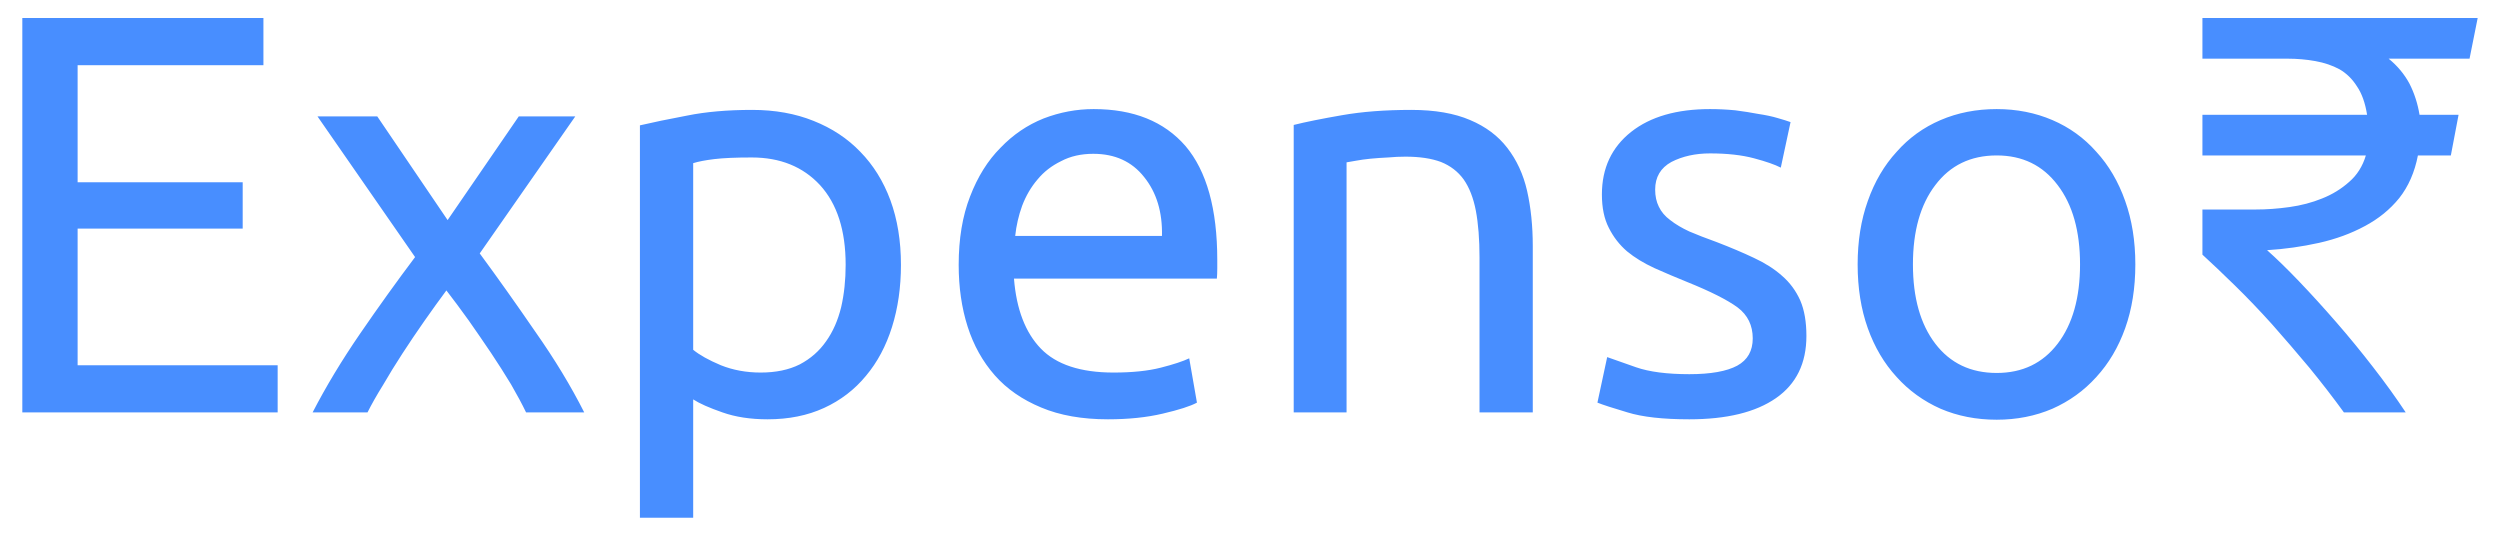
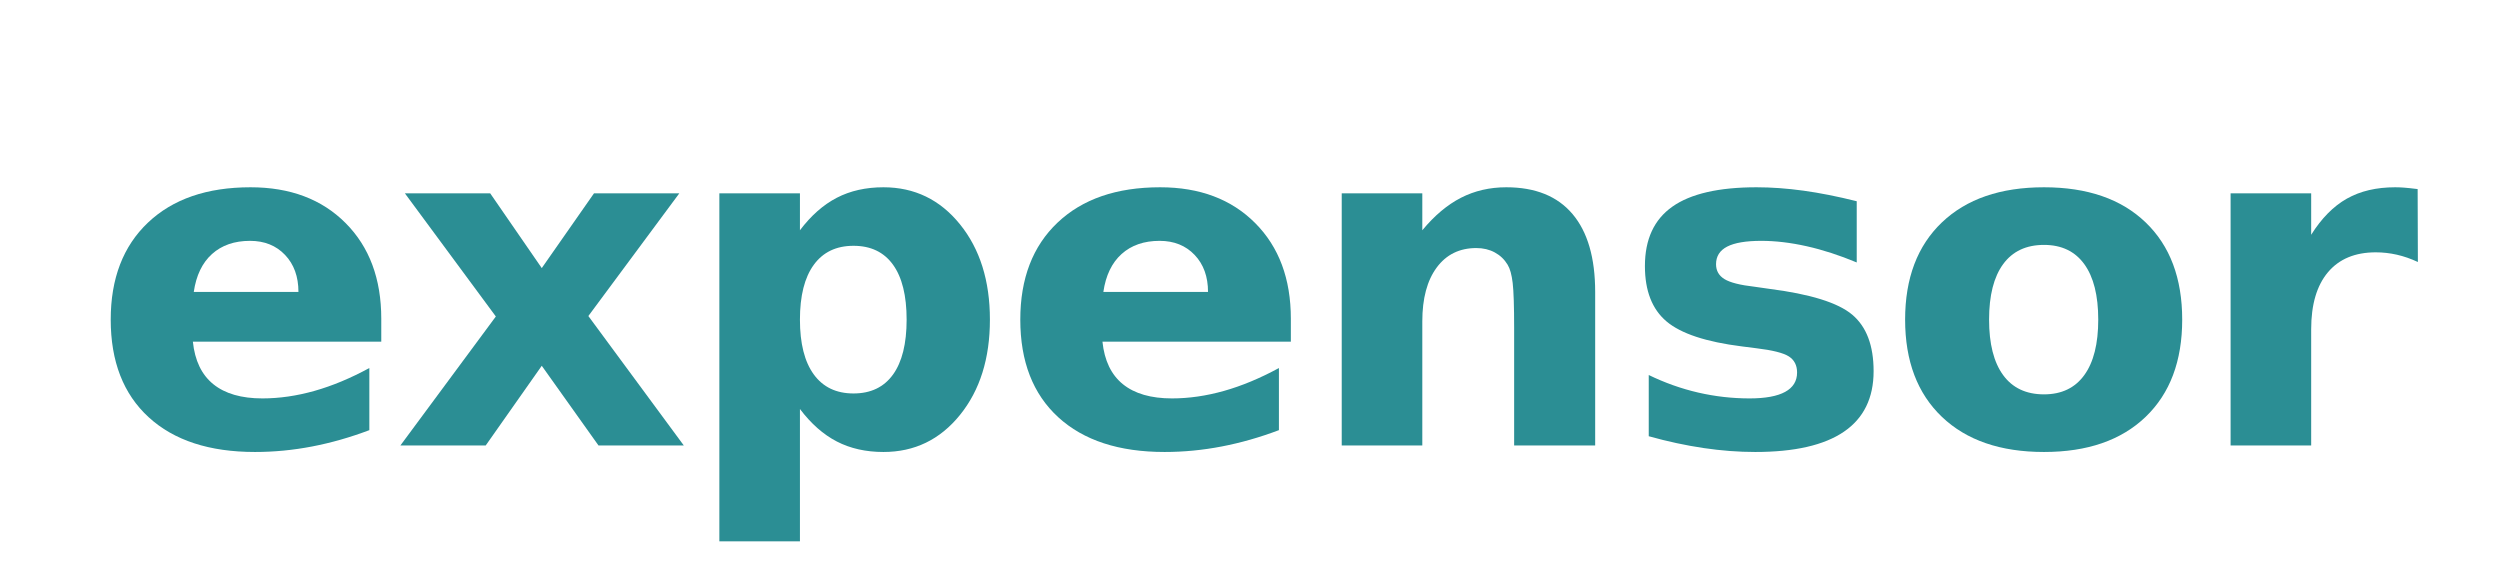
- <svg xmlns="http://www.w3.org/2000/svg" viewBox="38 126 224 48" role="img" aria-label="Expensor">
-   <g fill="#488eff" transform="matrix(3.642987,0,0,3.642987,35.62842,115.4098)">
-     <path d="M7.48 13.05L1.20 13.05L1.20 3.35L7.13 3.35L7.13 4.51L2.56 4.51L2.56 7.39L6.62 7.39L6.62 8.53L2.56 8.53L2.56 11.89L7.48 11.89L7.48 13.05ZM15.02 13.05L13.59 13.05Q13.44 12.74 13.22 12.36Q12.99 11.98 12.73 11.59Q12.46 11.19 12.18 10.79Q11.90 10.40 11.63 10.05L11.63 10.05Q11.37 10.40 11.09 10.80Q10.81 11.20 10.55 11.60Q10.29 12.00 10.07 12.38Q9.84 12.75 9.69 13.05L9.69 13.05L8.34 13.05Q8.83 12.10 9.51 11.11Q10.19 10.12 10.86 9.23L10.86 9.23L8.46 5.77L9.93 5.77L11.66 8.32L13.41 5.77L14.80 5.77L12.45 9.14Q13.12 10.05 13.82 11.07Q14.53 12.08 15.02 13.05L15.02 13.05ZM21.45 9.42L21.45 9.42Q21.45 8.15 20.82 7.46Q20.19 6.78 19.14 6.78L19.14 6.78Q18.55 6.78 18.22 6.82Q17.89 6.86 17.70 6.92L17.70 6.92L17.70 11.51Q17.93 11.70 18.38 11.89Q18.83 12.07 19.36 12.07L19.36 12.07Q19.92 12.07 20.32 11.87Q20.72 11.66 20.97 11.30Q21.22 10.95 21.34 10.46Q21.45 9.98 21.45 9.42ZM22.81 9.42L22.81 9.42Q22.81 10.25 22.59 10.95Q22.37 11.65 21.95 12.15Q21.53 12.66 20.92 12.94Q20.31 13.22 19.53 13.22L19.53 13.22Q18.90 13.22 18.42 13.05Q17.93 12.88 17.70 12.73L17.70 12.73L17.70 15.64L16.39 15.64L16.39 5.99Q16.86 5.88 17.55 5.75Q18.24 5.61 19.15 5.61L19.15 5.61Q19.99 5.61 20.66 5.88Q21.34 6.15 21.81 6.64Q22.29 7.13 22.55 7.83Q22.81 8.54 22.81 9.42ZM24.23 9.42L24.23 9.42Q24.23 8.46 24.51 7.74Q24.79 7.01 25.26 6.54Q25.72 6.06 26.32 5.82Q26.92 5.59 27.55 5.59L27.55 5.59Q29.02 5.59 29.81 6.50Q30.59 7.42 30.59 9.30L30.59 9.30Q30.59 9.38 30.59 9.51Q30.59 9.65 30.58 9.76L30.58 9.76L25.59 9.76Q25.68 10.89 26.25 11.48Q26.82 12.07 28.04 12.07L28.04 12.07Q28.73 12.07 29.20 11.95Q29.67 11.83 29.90 11.72L29.90 11.72L30.09 12.81Q29.85 12.94 29.25 13.08Q28.66 13.22 27.90 13.22L27.90 13.22Q26.95 13.22 26.26 12.93Q25.56 12.64 25.12 12.14Q24.67 11.63 24.45 10.94Q24.23 10.25 24.23 9.42ZM25.62 8.71L29.23 8.71Q29.25 7.83 28.79 7.26Q28.34 6.69 27.54 6.69L27.54 6.69Q27.09 6.69 26.75 6.87Q26.40 7.04 26.17 7.32Q25.93 7.60 25.79 7.97Q25.66 8.33 25.62 8.71L25.62 8.71ZM32.47 13.05L32.47 5.98Q32.91 5.87 33.66 5.74Q34.40 5.61 35.36 5.61L35.36 5.61Q36.23 5.61 36.81 5.86Q37.38 6.10 37.72 6.54Q38.07 6.99 38.21 7.60Q38.35 8.22 38.35 8.96L38.35 8.96L38.35 13.05L37.04 13.05L37.04 9.24Q37.04 8.57 36.95 8.09Q36.86 7.62 36.65 7.32Q36.44 7.03 36.09 6.89Q35.74 6.76 35.22 6.76L35.22 6.76Q35.01 6.76 34.79 6.78Q34.57 6.79 34.36 6.81Q34.16 6.83 34.00 6.86Q33.84 6.89 33.77 6.90L33.77 6.90L33.77 13.05L32.47 13.05ZM42.20 12.11L42.20 12.11Q42.99 12.11 43.38 11.90Q43.76 11.69 43.76 11.23L43.76 11.23Q43.76 10.75 43.39 10.47Q43.01 10.19 42.14 9.84L42.14 9.84Q41.72 9.67 41.34 9.50Q40.95 9.32 40.67 9.09Q40.39 8.85 40.22 8.51Q40.05 8.18 40.05 7.69L40.05 7.69Q40.05 6.72 40.77 6.15Q41.48 5.59 42.71 5.59L42.71 5.59Q43.02 5.59 43.33 5.62Q43.64 5.66 43.90 5.71Q44.17 5.75 44.37 5.81Q44.58 5.87 44.69 5.91L44.69 5.91L44.45 7.03Q44.24 6.92 43.79 6.80Q43.34 6.68 42.71 6.68L42.71 6.68Q42.17 6.68 41.76 6.89Q41.36 7.11 41.36 7.57L41.36 7.57Q41.36 7.81 41.45 7.99Q41.54 8.18 41.73 8.32Q41.92 8.47 42.20 8.60Q42.48 8.72 42.87 8.86L42.87 8.86Q43.39 9.06 43.79 9.25Q44.20 9.44 44.48 9.69Q44.77 9.94 44.93 10.30Q45.08 10.65 45.08 11.17L45.08 11.17Q45.08 12.18 44.33 12.70Q43.58 13.22 42.20 13.22L42.20 13.22Q41.23 13.22 40.68 13.05Q40.14 12.89 39.94 12.81L39.94 12.81L40.18 11.69Q40.40 11.77 40.89 11.94Q41.38 12.11 42.20 12.11ZM53.17 9.41L53.17 9.41Q53.17 10.28 52.92 10.98Q52.67 11.68 52.21 12.18Q51.76 12.68 51.13 12.96Q50.50 13.23 49.76 13.23L49.76 13.23Q49.01 13.23 48.38 12.96Q47.75 12.68 47.30 12.18Q46.84 11.68 46.59 10.98Q46.34 10.28 46.34 9.41L46.34 9.41Q46.34 8.55 46.59 7.85Q46.84 7.14 47.30 6.64Q47.75 6.13 48.38 5.86Q49.01 5.59 49.76 5.59L49.76 5.59Q50.50 5.59 51.13 5.86Q51.76 6.13 52.21 6.64Q52.67 7.14 52.92 7.85Q53.17 8.55 53.17 9.41ZM51.81 9.41L51.81 9.41Q51.81 8.18 51.26 7.46Q50.71 6.73 49.76 6.73L49.76 6.73Q48.80 6.73 48.25 7.46Q47.70 8.18 47.70 9.41L47.70 9.41Q47.70 10.64 48.25 11.36Q48.80 12.08 49.76 12.08L49.76 12.08Q50.71 12.08 51.26 11.36Q51.81 10.64 51.81 9.41ZM54.82 9.17L54.82 8.06L56.13 8.06Q56.53 8.06 56.96 8.00Q57.39 7.94 57.76 7.79Q58.14 7.64 58.43 7.38Q58.72 7.13 58.84 6.73L58.84 6.73L54.82 6.73L54.82 5.73L58.87 5.73Q58.80 5.29 58.62 5.03Q58.45 4.76 58.19 4.61Q57.93 4.47 57.60 4.41Q57.27 4.35 56.91 4.35L56.91 4.35L54.82 4.35L54.82 3.35L61.59 3.35L61.39 4.35L59.40 4.35Q59.72 4.61 59.91 4.96Q60.09 5.31 60.16 5.73L60.16 5.73L61.12 5.73L60.93 6.73L60.12 6.73Q60.00 7.35 59.66 7.78Q59.32 8.20 58.81 8.47Q58.31 8.74 57.69 8.88Q57.06 9.02 56.41 9.06L56.41 9.06Q56.76 9.37 57.20 9.83Q57.64 10.29 58.11 10.83Q58.58 11.37 59.02 11.94Q59.47 12.52 59.82 13.05L59.82 13.05L58.30 13.05Q57.90 12.50 57.45 11.95Q56.99 11.40 56.53 10.88Q56.07 10.37 55.62 9.93Q55.17 9.49 54.82 9.17L54.82 9.17Z" />
+ <svg xmlns="http://www.w3.org/2000/svg" width="550" height="125" viewBox="0 0 550 125" role="img" aria-label="Expensor">
+   <g transform="translate(20 98) scale(0.04951937 -0.04951937)" fill="#2B8E94">
+     <path transform="translate(0 0)" d="M1290 563V461H453Q466 335 544.0 272.0Q622 209 762 209Q875 209 993.5 242.5Q1112 276 1237 344V68Q1110 20 983.0 -4.5Q856 -29 729 -29Q425 -29 256.5 125.5Q88 280 88 559Q88 833 253.5 990.0Q419 1147 709 1147Q973 1147 1131.5 988.0Q1290 829 1290 563ZM922 682Q922 784 862.5 846.5Q803 909 707 909Q603 909 538.0 850.5Q473 792 457 682Z" />
+     <path transform="translate(1344 0)" d="M455 573 51 1120H430L659 788L891 1120H1270L866 575L1290 0H911L659 354L410 0H31Z" />
+     <path transform="translate(2620 0)" d="M530 162V-426H172V1120H530V956Q604 1054 694.0 1100.5Q784 1147 901 1147Q1108 1147 1241.0 982.5Q1374 818 1374 559Q1374 300 1241.0 135.5Q1108 -29 901 -29Q784 -29 694.0 17.5Q604 64 530 162ZM768 887Q653 887 591.5 802.5Q530 718 530 559Q530 400 591.5 315.5Q653 231 768 231Q883 231 943.5 315.0Q1004 399 1004 559Q1004 719 943.5 803.0Q883 887 768 887Z" />
+     <path transform="translate(4041 0)" d="M1290 563V461H453Q466 335 544.0 272.0Q622 209 762 209Q875 209 993.5 242.5Q1112 276 1237 344V68Q1110 20 983.0 -4.5Q856 -29 729 -29Q425 -29 256.5 125.5Q88 280 88 559Q88 833 253.5 990.0Q419 1147 709 1147Q973 1147 1131.5 988.0Q1290 829 1290 563ZM922 682Q922 784 862.5 846.5Q803 909 707 909Q603 909 538.0 850.5Q473 792 457 682Z" />
+     <path transform="translate(5385 0)" d="M1298 682V0H938V111V522Q938 667 931.5 722.0Q925 777 909 803Q888 838 852.0 857.5Q816 877 770 877Q658 877 594.0 790.5Q530 704 530 551V0H172V1120H530V956Q611 1054 702.0 1100.5Q793 1147 903 1147Q1097 1147 1197.5 1028.0Q1298 909 1298 682Z" />
+     <path transform="translate(6798 0)" d="M1047 1085V813Q932 861 825.0 885.0Q718 909 623 909Q521 909 471.5 883.5Q422 858 422 805Q422 762 459.5 739.0Q497 716 594 705L657 696Q932 661 1027.0 581.0Q1122 501 1122 330Q1122 151 990.0 61.0Q858 -29 596 -29Q485 -29 366.5 -11.5Q248 6 123 41V313Q230 261 342.5 235.0Q455 209 571 209Q676 209 729.0 238.0Q782 267 782 324Q782 372 745.5 395.5Q709 419 600 432L537 440Q298 470 202.0 551.0Q106 632 106 797Q106 975 228.0 1061.0Q350 1147 602 1147Q701 1147 810.0 1132.0Q919 1117 1047 1085Z" />
+     <path transform="translate(7972 0)" d="M705 891Q586 891 523.5 805.5Q461 720 461 559Q461 398 523.5 312.5Q586 227 705 227Q822 227 884.0 312.5Q946 398 946 559Q946 720 884.0 805.5Q822 891 705 891ZM705 1147Q994 1147 1156.5 991.0Q1319 835 1319 559Q1319 283 1156.5 127.0Q994 -29 705 -29Q415 -29 251.5 127.0Q88 283 88 559Q88 835 251.5 991.0Q415 1147 705 1147Z" />
+     <path transform="translate(9334 0)" d="M1004 815Q957 837 910.5 847.5Q864 858 817 858Q679 858 604.5 769.5Q530 681 530 516V0H172V1120H530V936Q599 1046 688.5 1096.5Q778 1147 903 1147Q921 1147 942.0 1145.5Q963 1144 1003 1139Z" />
  </g>
</svg>
